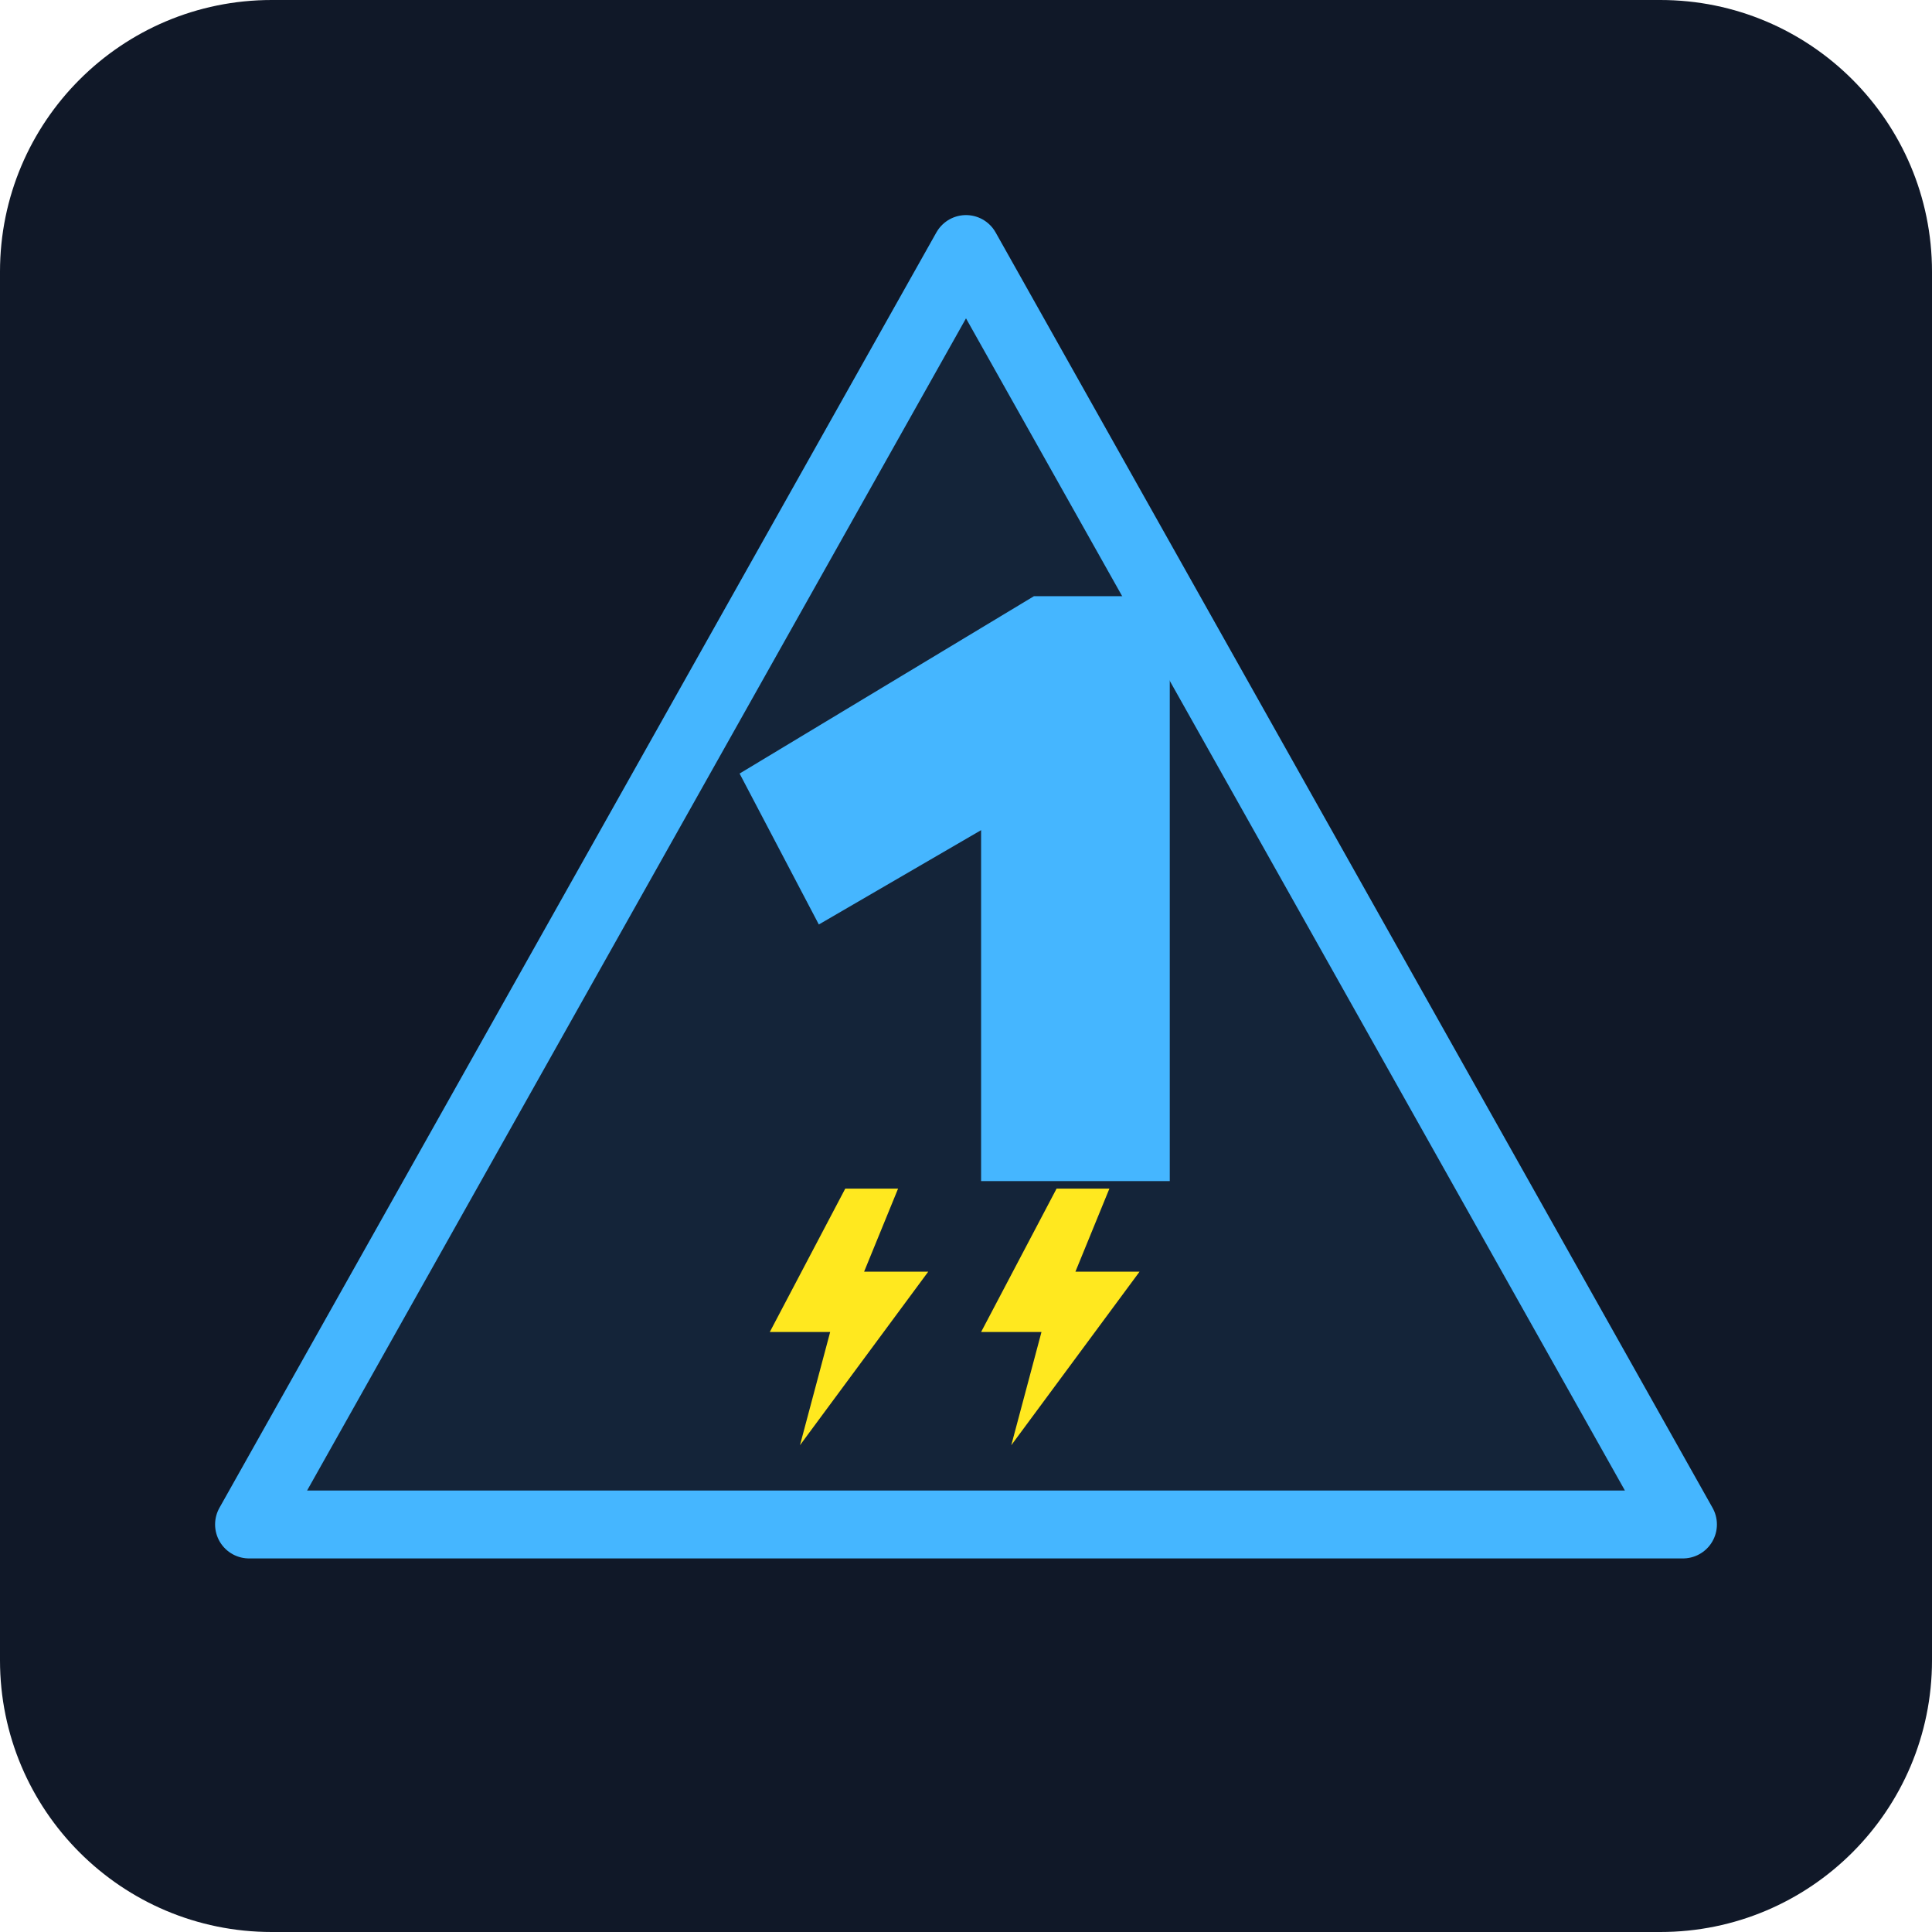
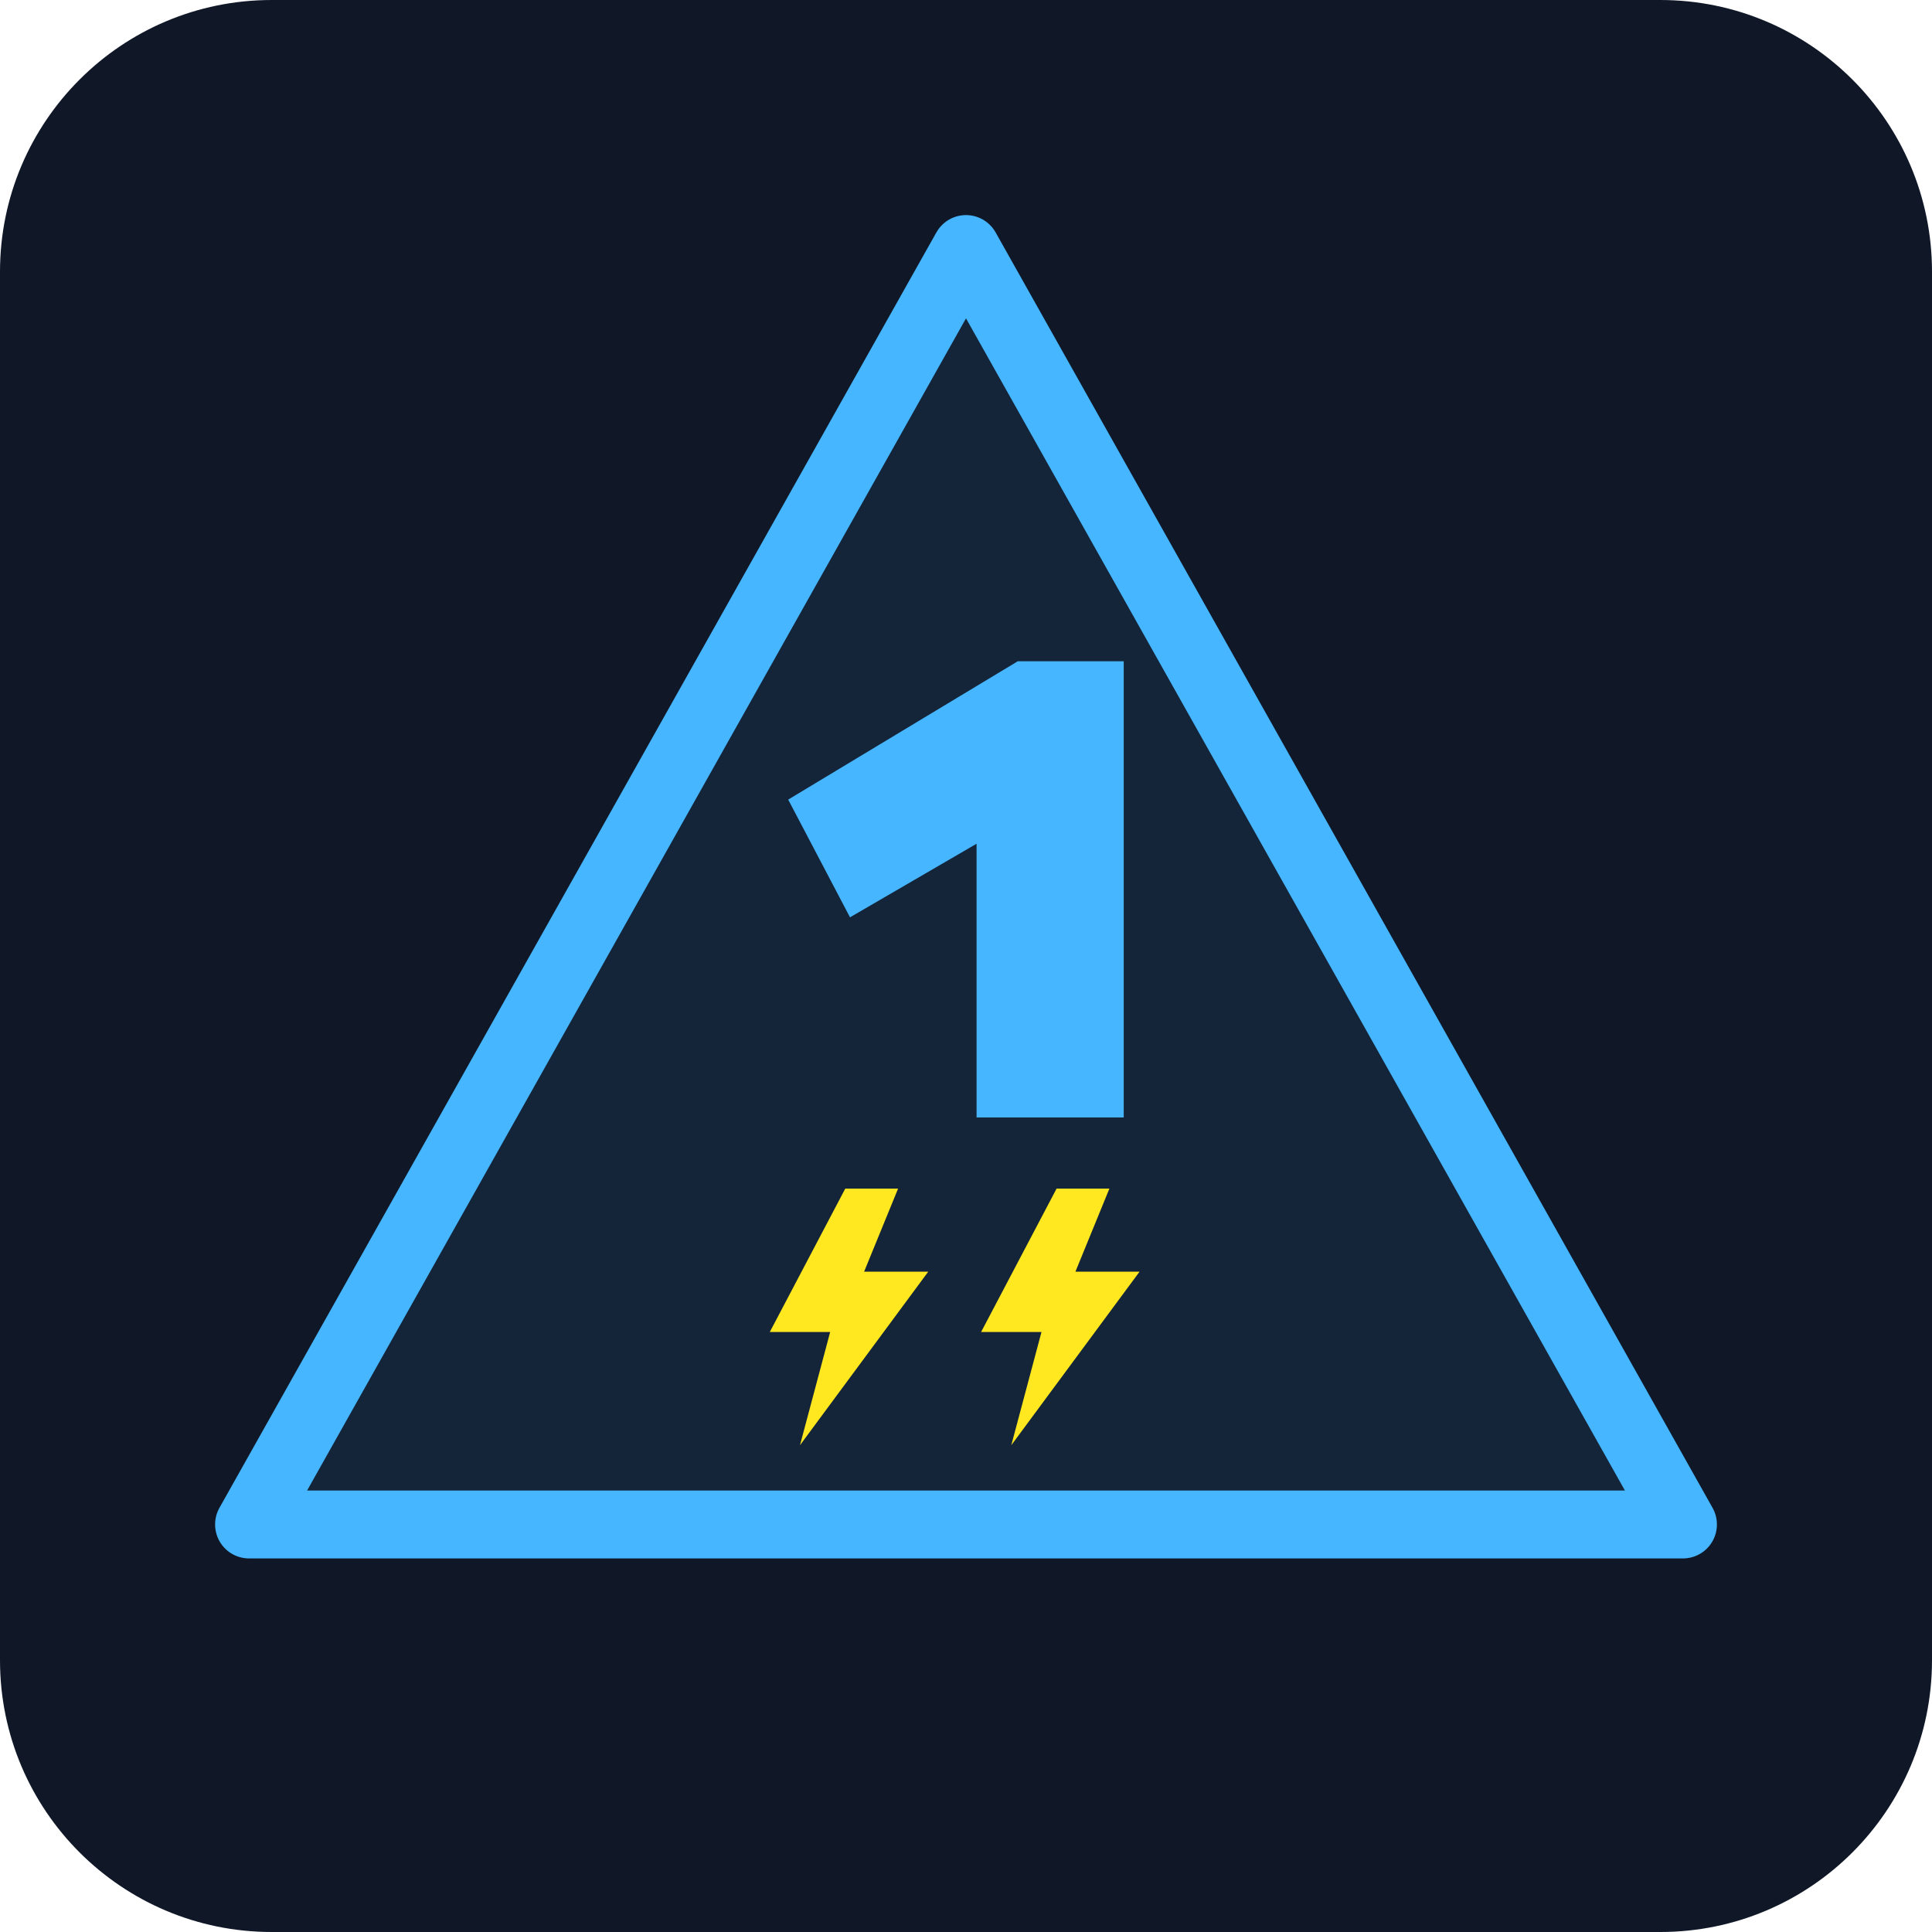
<svg xmlns="http://www.w3.org/2000/svg" width="512" height="512" viewBox="0 0 512 512" role="img" aria-label="Fleet Dice">
  <rect width="512" height="512" rx="72" fill="#101828" />
  <path d="M256 66 446 404H66Z" fill="#45b6ff" fill-opacity="0.08" stroke="#45b6ff" stroke-width="18" stroke-linejoin="round" />
-   <path d="M196 205 274 158H310V313H260V220L217 245Z" fill="#45b6ff" />
+   <path d="M196 205 274 158H310V313H260V220L217 245Z" fill="#45b6ff" transform="translate(56 52) scale(0.78)" />
  <g fill="#ffe81f">
    <path d="M224 315 204 353H220L212 383 246 337H229L238 315Z" />
    <path d="M280 315 260 353H276L268 383 302 337H285L294 315Z" />
  </g>
</svg>
